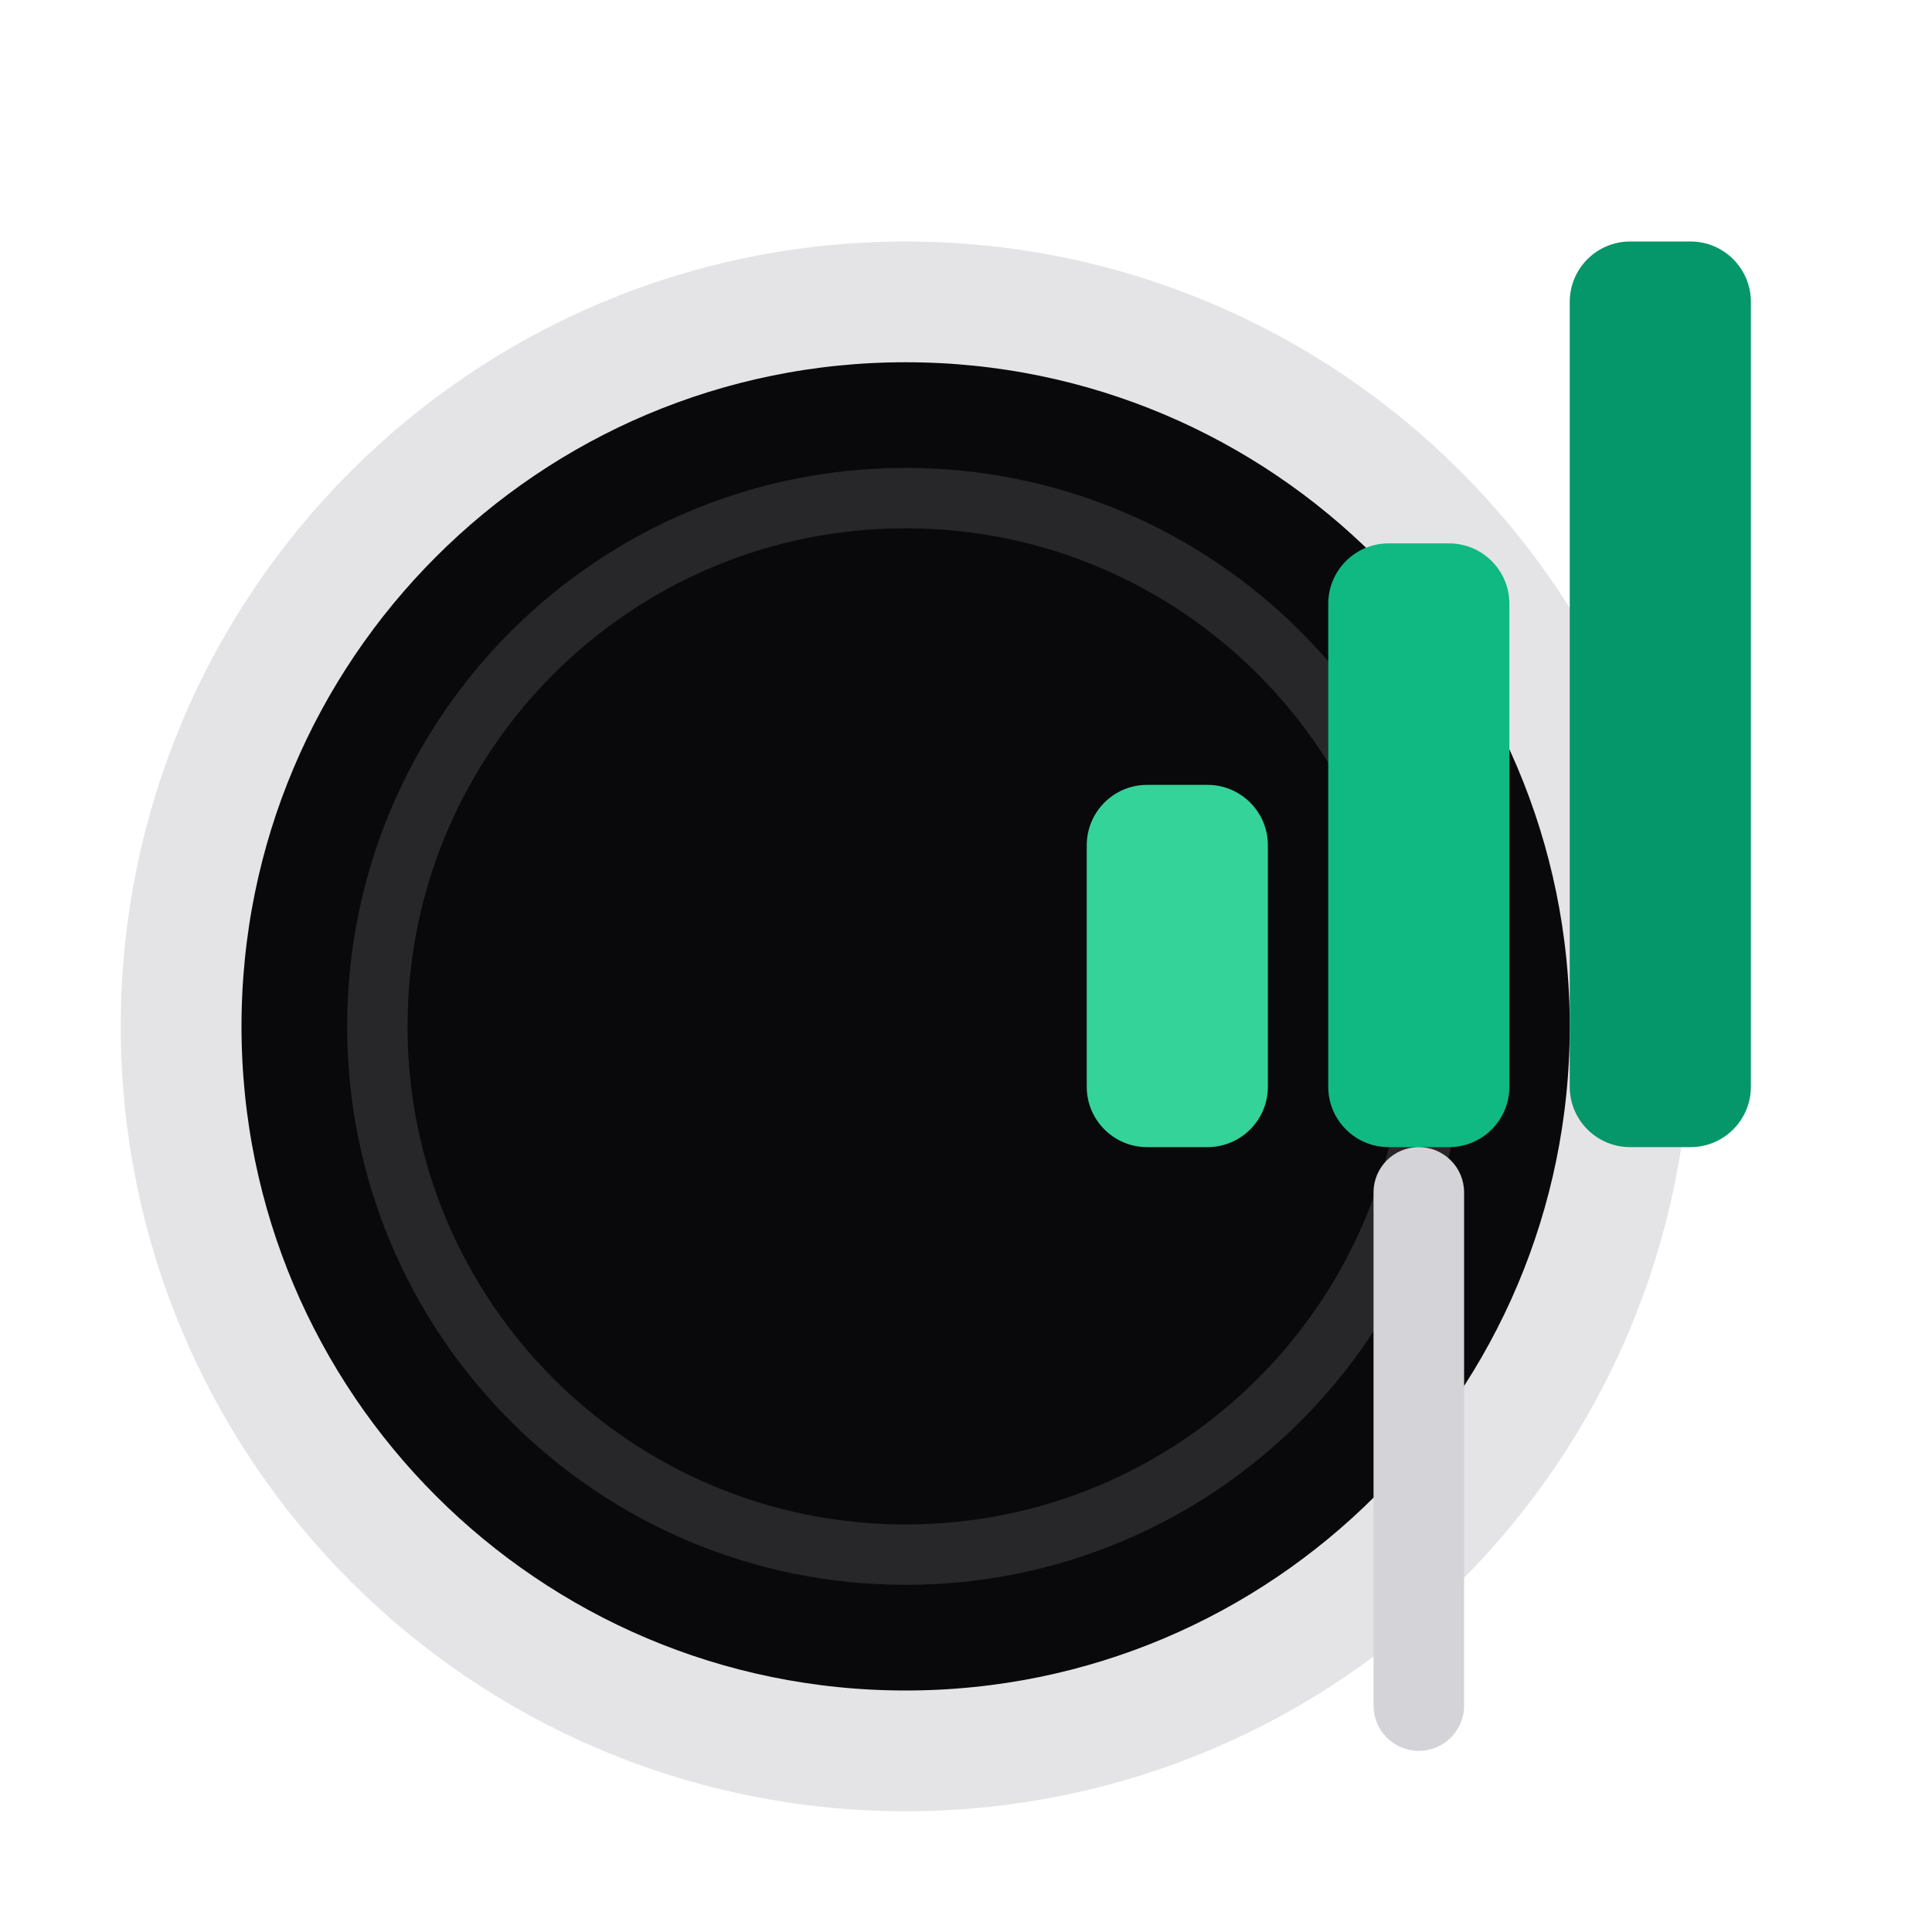
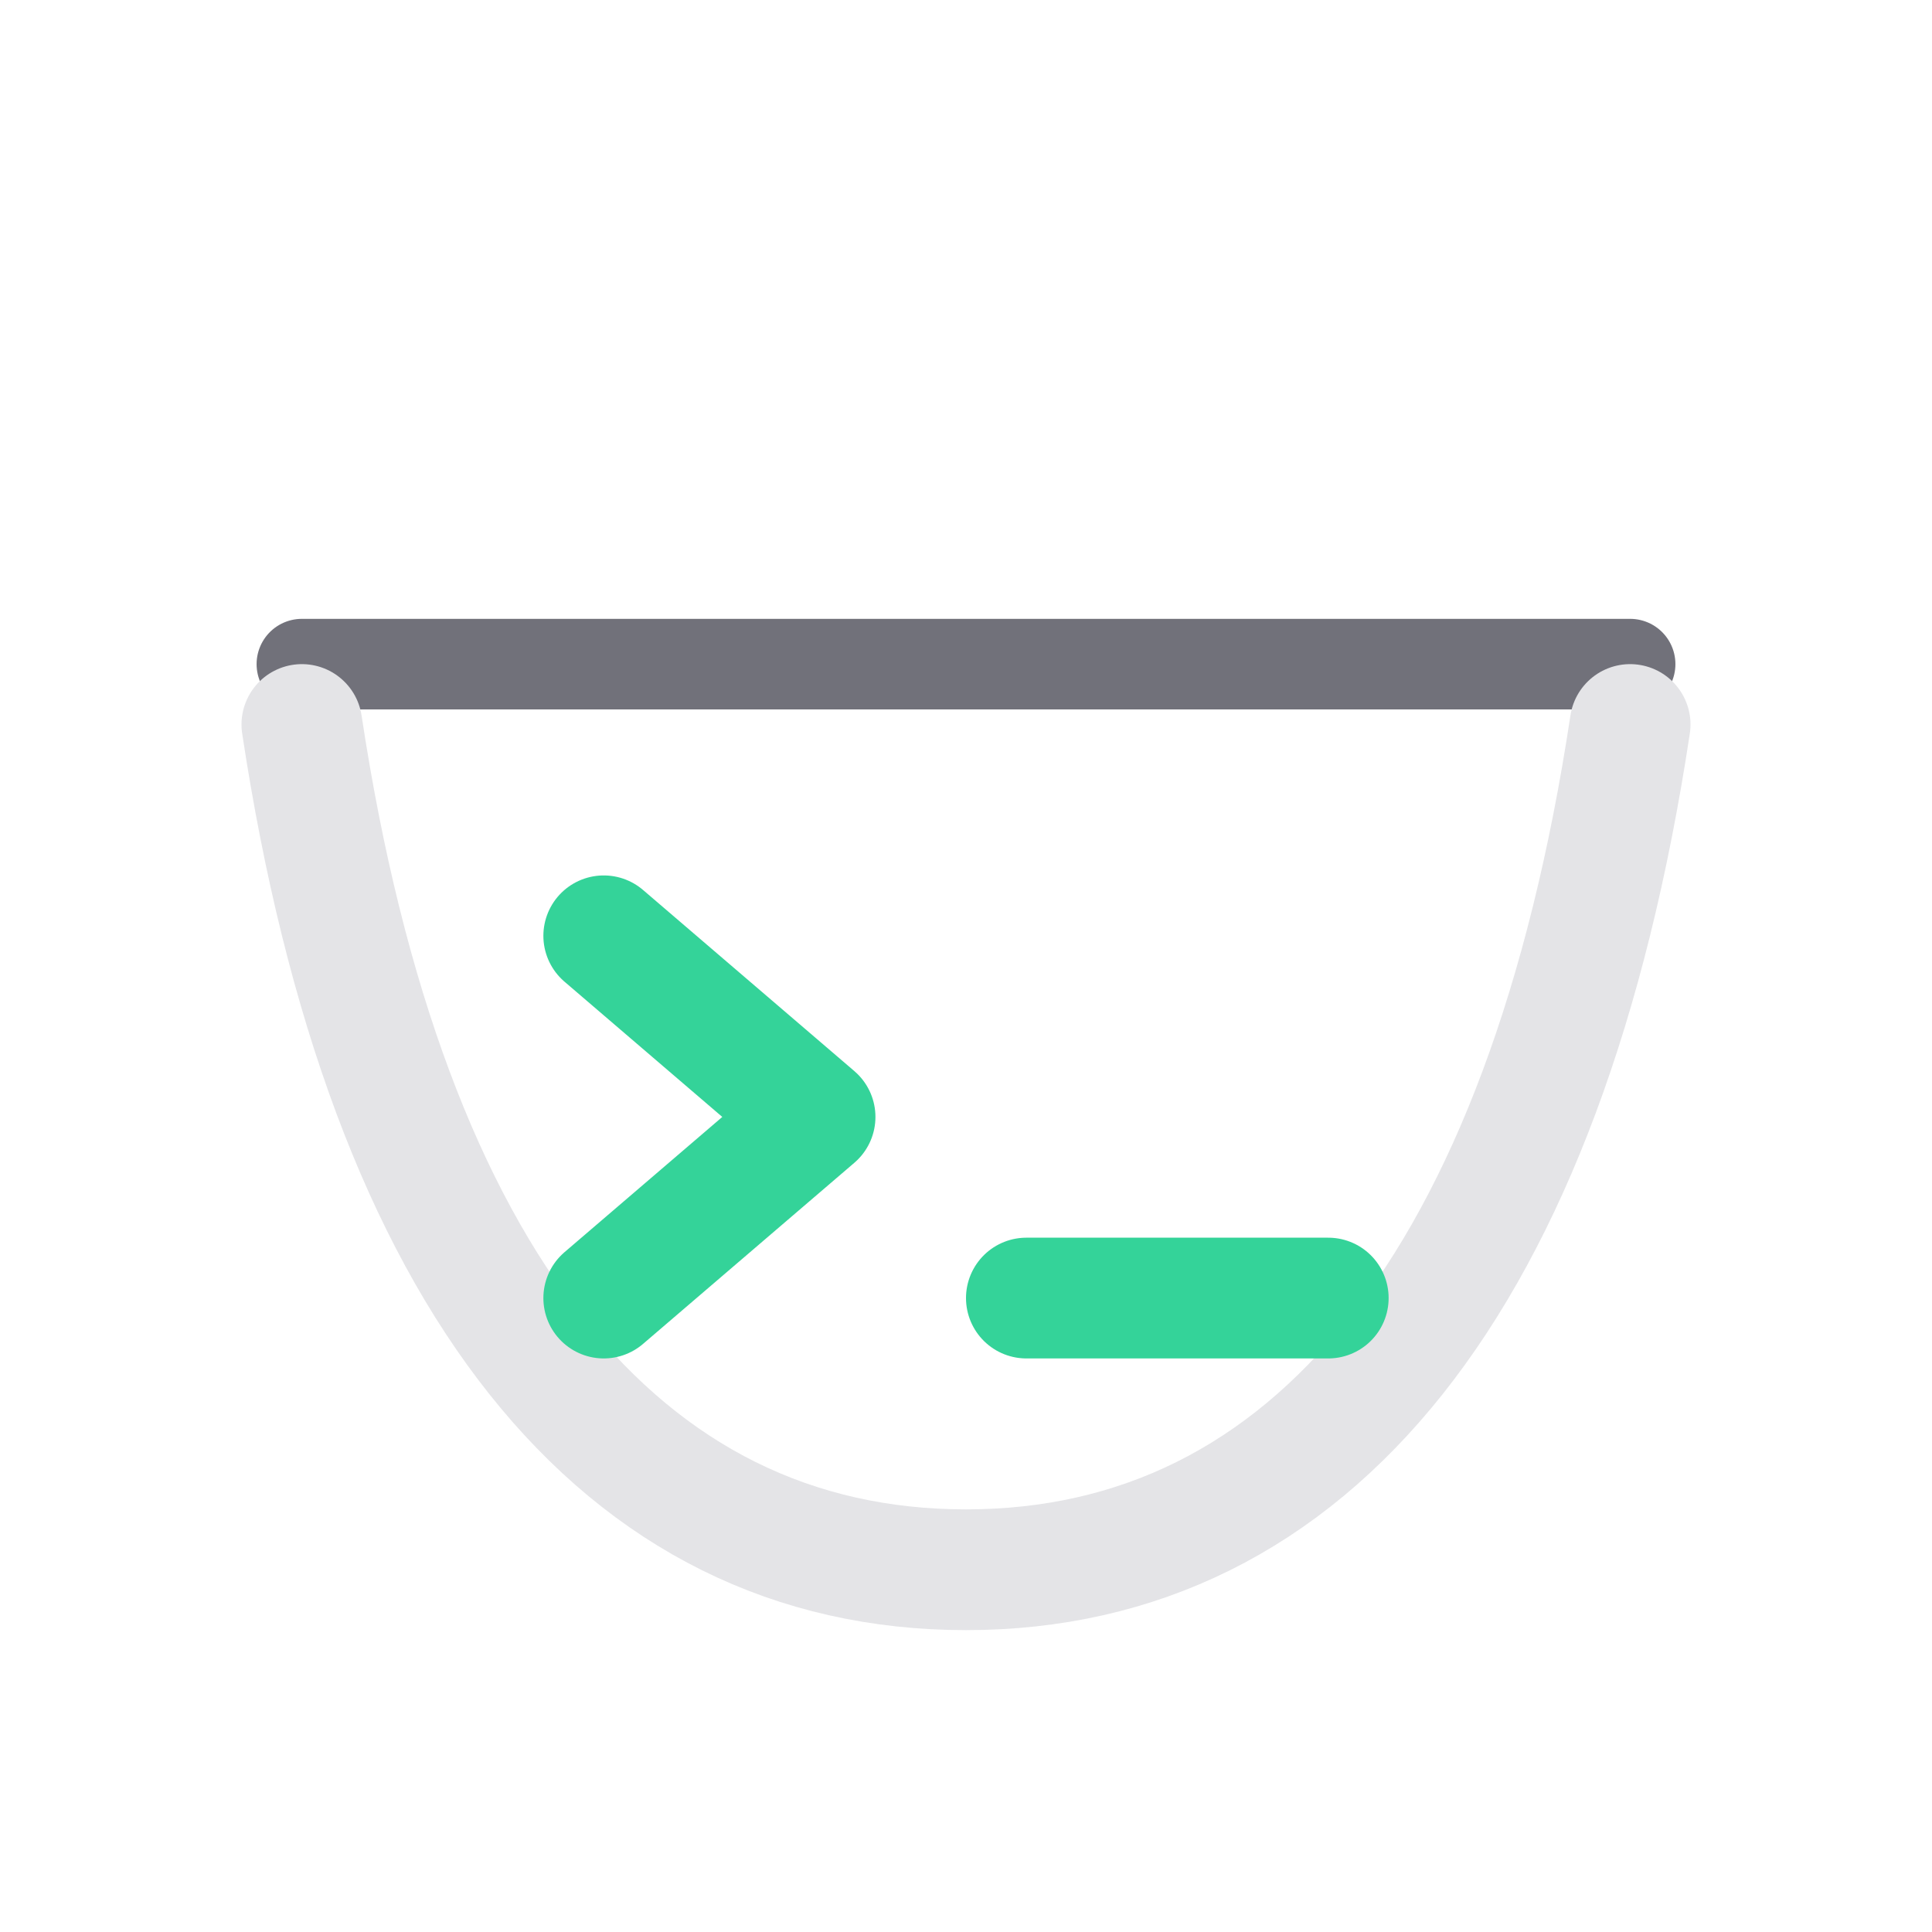
<svg xmlns="http://www.w3.org/2000/svg" viewBox="0 0 64 64" role="img" aria-label="PlateOS">
-   <circle cx="30" cy="34" r="24" fill="#09090b" stroke="#e4e4e7" stroke-width="4" />
-   <circle cx="30" cy="34" r="17.5" fill="none" stroke="#27272a" stroke-width="2" />
-   <g>
-     <rect x="36" y="26" width="6" height="12" rx="2" fill="#34d399" />
-     <rect x="44" y="18" width="6" height="20" rx="2" fill="#10b981" />
-     <rect x="52" y="8" width="6" height="30" rx="2" fill="#059669" />
-     <rect x="45.5" y="38" width="3" height="20" rx="1.5" fill="#d4d4d8" />
-   </g>
+   <path d="M10 22h44" fill="none" stroke="#71717a" stroke-width="3" stroke-linecap="round" />
+   <path d="M10 24c2.8 18.5 10.6 28 22 28s19.2-9.5 22-28" fill="none" stroke="#e4e4e7" stroke-width="4" stroke-linecap="round" stroke-linejoin="round" />
+   <path d="m20 31 7 6-7 6m14 0h10" fill="none" stroke="#34d399" stroke-width="4" stroke-linecap="round" stroke-linejoin="round" />
</svg>
